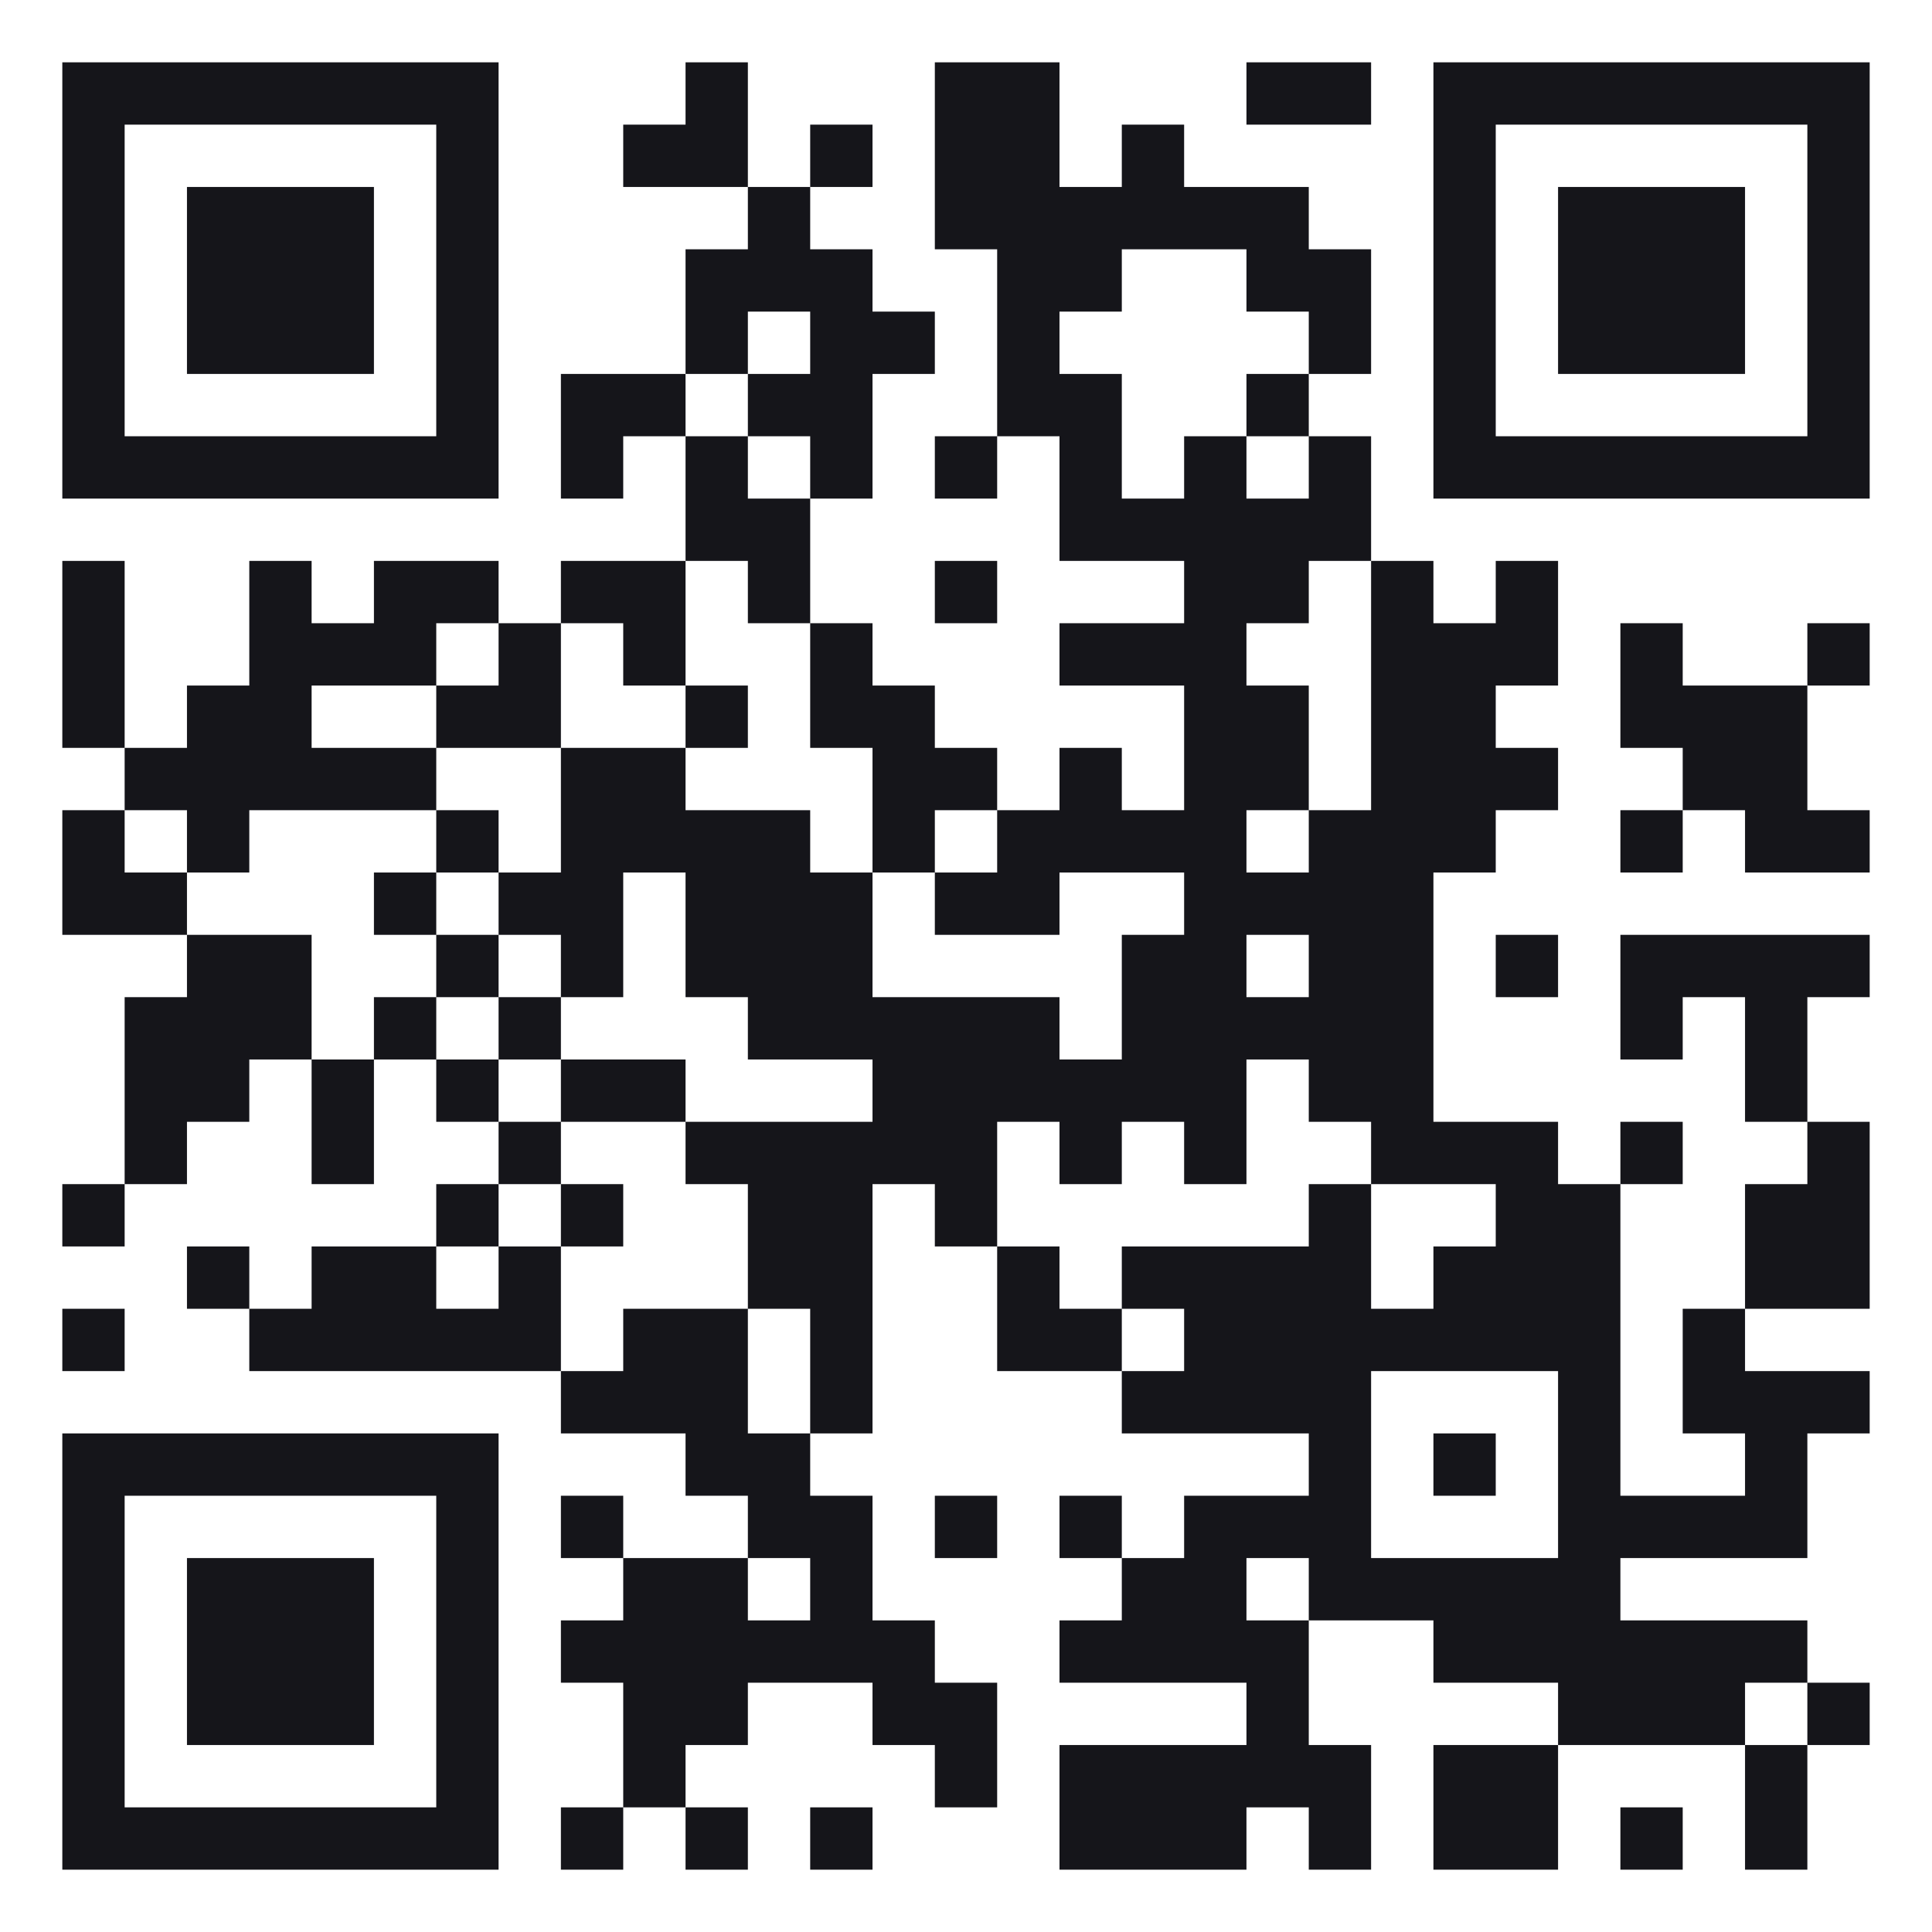
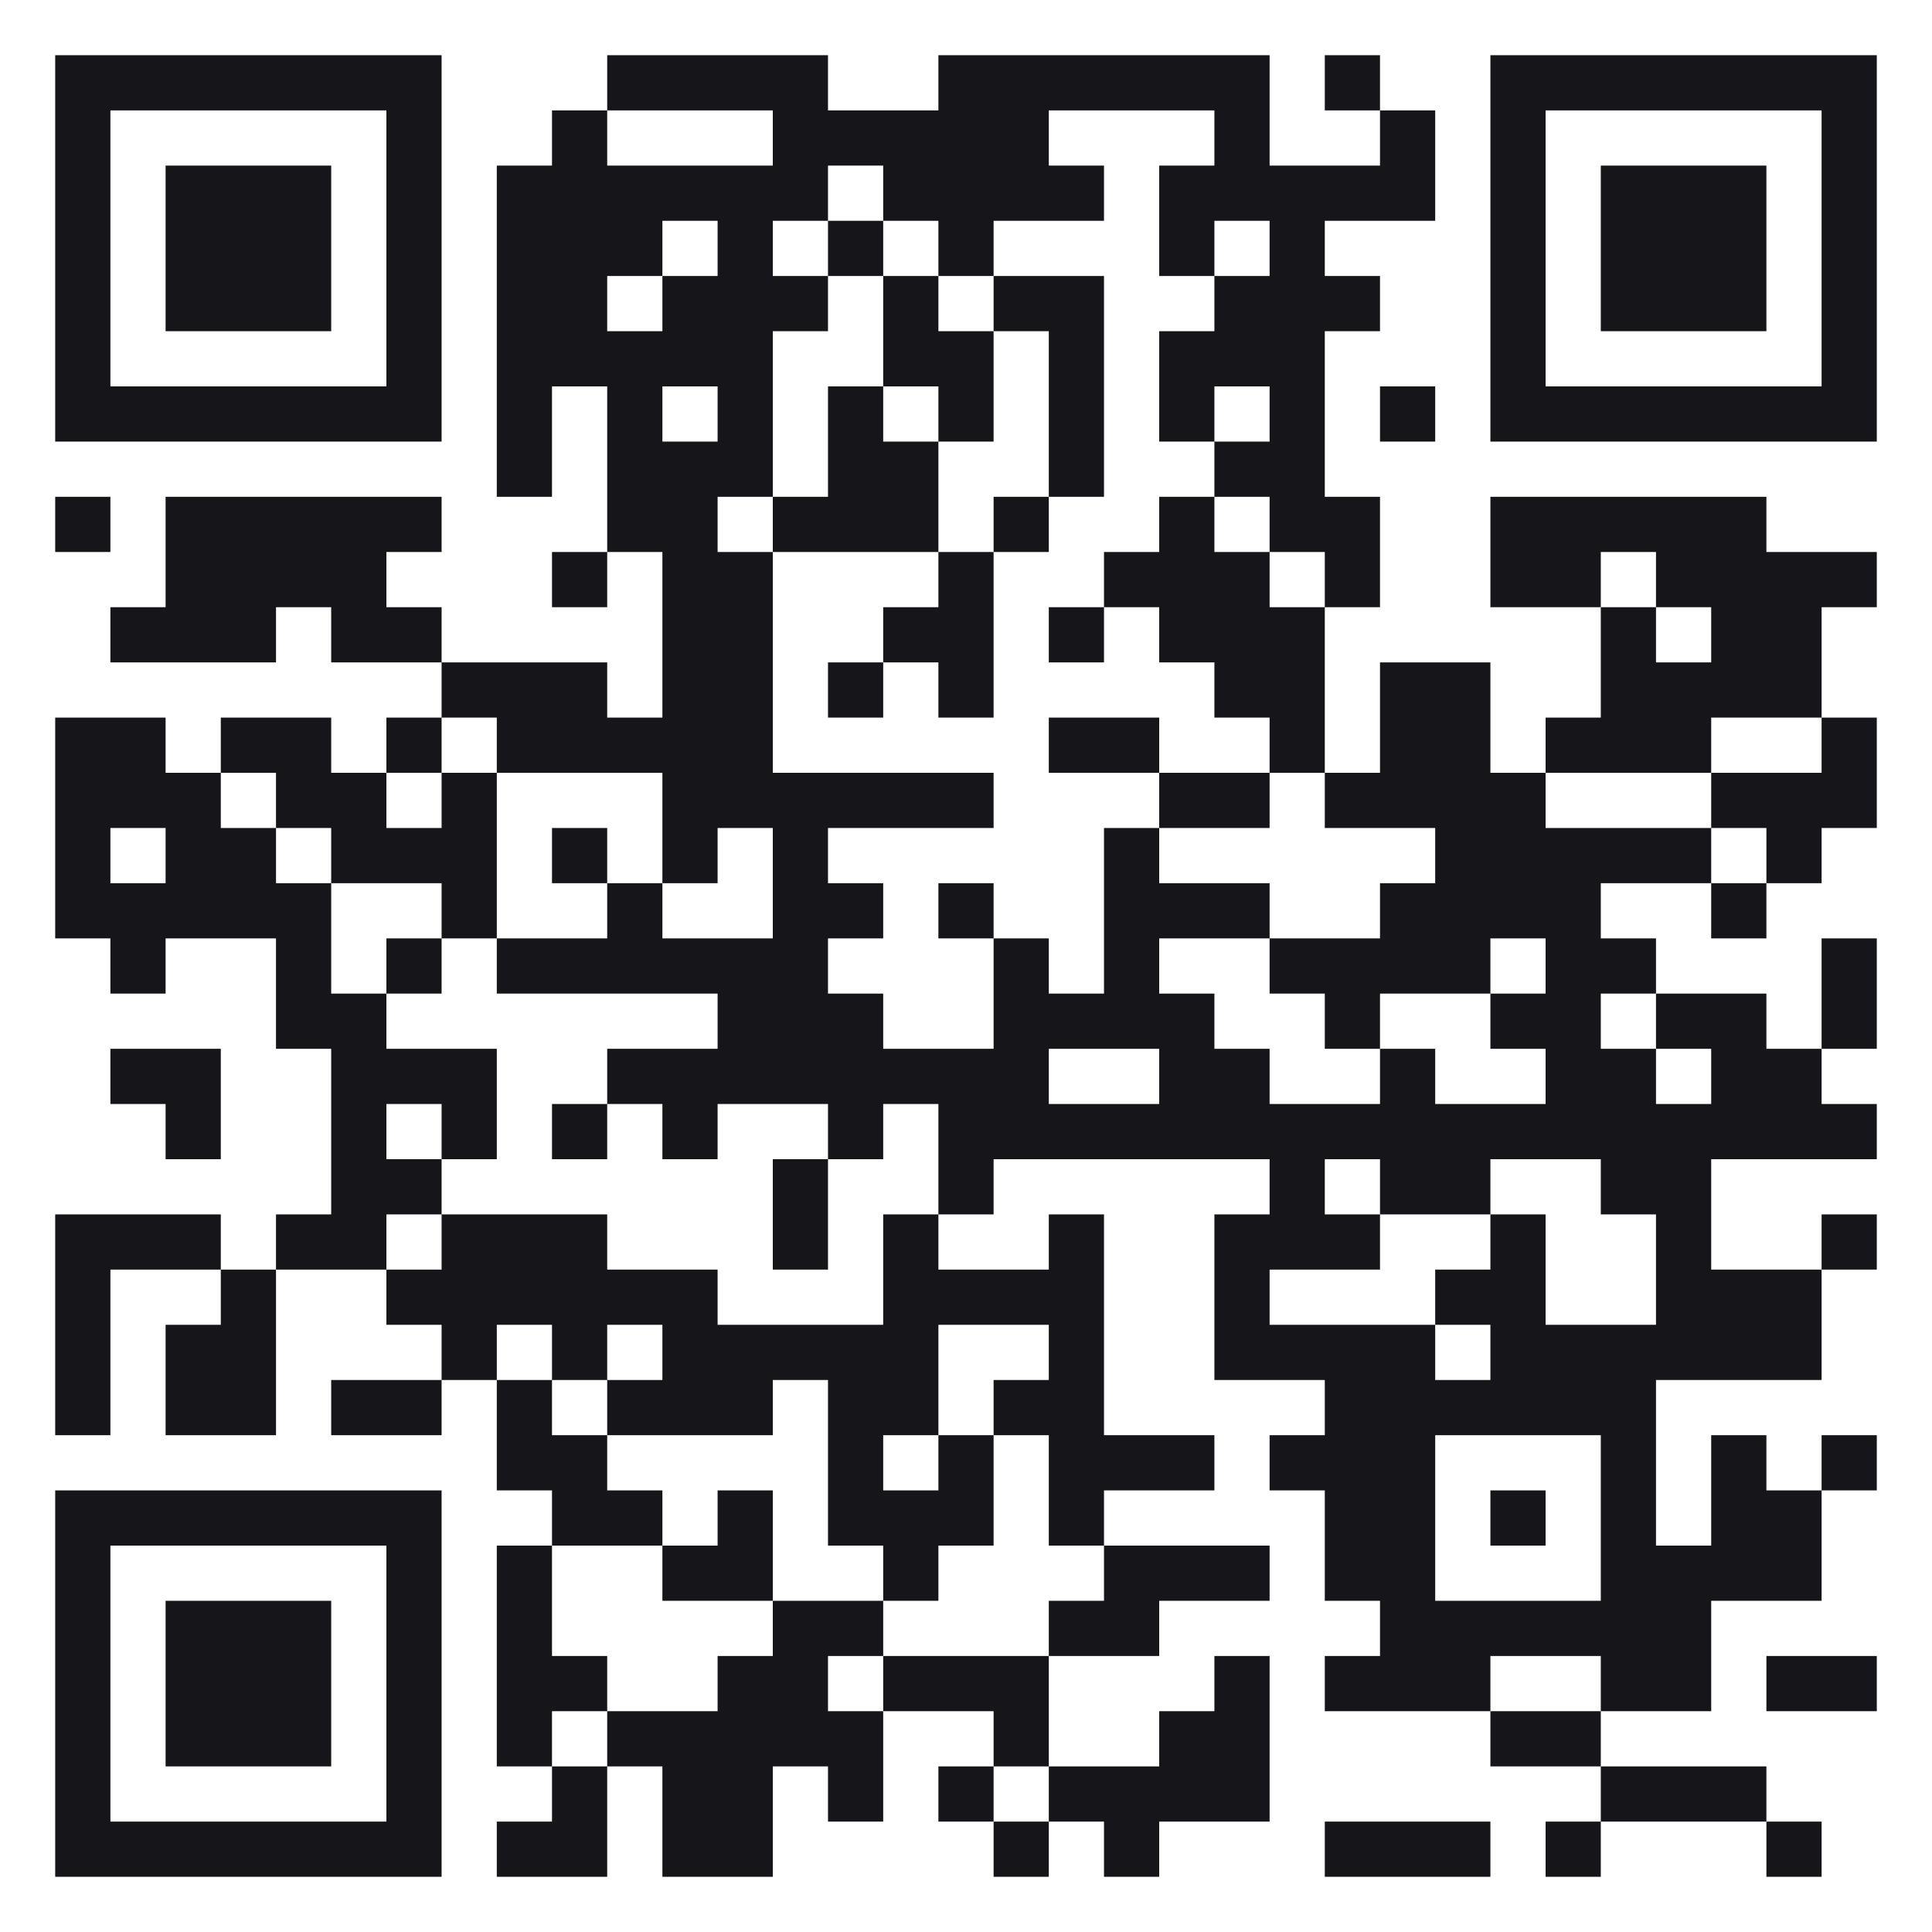
- <svg xmlns="http://www.w3.org/2000/svg" viewBox="0 0 124 124" class="segno">
-   <path transform="scale(4)" class="qrline" stroke="#15151a" d="M1 1.5h7m3 0h1m3 0h2m3 0h2m1 0h7m-29 1h1m5 0h1m2 0h2m1 0h1m1 0h2m1 0h1m4 0h1m5 0h1m-29 1h1m1 0h3m1 0h1m4 0h1m2 0h6m2 0h1m1 0h3m1 0h1m-29 1h1m1 0h3m1 0h1m3 0h3m2 0h2m2 0h2m1 0h1m1 0h3m1 0h1m-29 1h1m1 0h3m1 0h1m3 0h1m1 0h2m1 0h1m4 0h1m1 0h1m1 0h3m1 0h1m-29 1h1m5 0h1m1 0h2m1 0h2m2 0h2m2 0h1m2 0h1m5 0h1m-29 1h7m1 0h1m1 0h1m1 0h1m1 0h1m1 0h1m1 0h1m1 0h1m1 0h7m-19 1h2m4 0h5m-21 1h1m2 0h1m1 0h2m1 0h2m1 0h1m2 0h1m3 0h2m1 0h1m1 0h1m-24 1h1m2 0h3m1 0h1m1 0h1m2 0h1m3 0h3m2 0h3m1 0h1m2 0h1m-29 1h1m1 0h2m2 0h2m2 0h1m1 0h2m4 0h2m1 0h2m2 0h3m-27 1h5m2 0h2m3 0h2m1 0h1m1 0h2m1 0h3m2 0h2m-28 1h1m1 0h1m3 0h1m1 0h4m1 0h1m1 0h4m1 0h3m2 0h1m1 0h2m-29 1h2m3 0h1m1 0h2m1 0h3m1 0h2m2 0h4m-20 1h2m2 0h1m1 0h1m1 0h3m4 0h2m1 0h2m1 0h1m1 0h4m-28 1h3m1 0h1m1 0h1m3 0h5m1 0h5m3 0h1m1 0h1m-27 1h2m1 0h1m1 0h1m1 0h2m3 0h6m1 0h2m5 0h1m-27 1h1m2 0h1m2 0h1m2 0h5m1 0h1m1 0h1m2 0h3m1 0h1m2 0h1m-29 1h1m5 0h1m1 0h1m2 0h2m1 0h1m5 0h1m2 0h2m2 0h2m-27 1h1m1 0h2m1 0h1m3 0h2m2 0h1m1 0h4m1 0h3m2 0h2m-29 1h1m2 0h5m1 0h2m1 0h1m2 0h2m1 0h7m1 0h1m-19 1h3m1 0h1m4 0h4m3 0h1m1 0h3m-29 1h7m3 0h2m8 0h1m1 0h1m1 0h1m2 0h1m-28 1h1m5 0h1m1 0h1m2 0h2m1 0h1m1 0h1m1 0h3m3 0h4m-28 1h1m1 0h3m1 0h1m2 0h2m1 0h1m4 0h2m1 0h5m-25 1h1m1 0h3m1 0h1m1 0h6m2 0h4m2 0h6m-28 1h1m1 0h3m1 0h1m2 0h2m2 0h2m4 0h1m4 0h3m1 0h1m-29 1h1m5 0h1m2 0h1m4 0h1m1 0h5m1 0h2m3 0h1m-28 1h7m1 0h1m1 0h1m1 0h1m3 0h3m1 0h1m1 0h2m1 0h1m1 0h1" />
+ <svg xmlns="http://www.w3.org/2000/svg" viewBox="0 0 140 140" class="segno">
+   <path transform="scale(4)" class="qrline" stroke="#15151a" d="M1 1.5h7m3 0h4m2 0h6m1 0h1m2 0h7m-33 1h1m5 0h1m2 0h1m3 0h5m3 0h1m2 0h1m1 0h1m5 0h1m-33 1h1m1 0h3m1 0h1m1 0h6m1 0h4m1 0h5m1 0h1m1 0h3m1 0h1m-33 1h1m1 0h3m1 0h1m1 0h3m1 0h1m1 0h1m1 0h1m3 0h1m1 0h1m3 0h1m1 0h3m1 0h1m-33 1h1m1 0h3m1 0h1m1 0h2m1 0h3m1 0h1m1 0h2m2 0h3m2 0h1m1 0h3m1 0h1m-33 1h1m5 0h1m1 0h5m2 0h2m1 0h1m1 0h3m3 0h1m5 0h1m-33 1h7m1 0h1m1 0h1m1 0h1m1 0h1m1 0h1m1 0h1m1 0h1m1 0h1m1 0h1m1 0h7m-25 1h1m1 0h3m1 0h2m2 0h1m2 0h2m-23 1h1m1 0h5m3 0h2m1 0h3m1 0h1m2 0h1m1 0h2m2 0h5m-29 1h4m3 0h1m1 0h2m3 0h1m2 0h3m1 0h1m2 0h2m1 0h4m-32 1h3m1 0h2m4 0h2m2 0h2m1 0h1m1 0h3m5 0h1m1 0h2m-25 1h3m1 0h2m1 0h1m1 0h1m4 0h2m1 0h2m2 0h4m-32 1h2m1 0h2m1 0h1m1 0h5m5 0h2m2 0h1m1 0h2m1 0h3m2 0h1m-33 1h3m1 0h2m1 0h1m3 0h6m3 0h2m1 0h4m3 0h3m-33 1h1m1 0h2m1 0h3m1 0h1m1 0h1m1 0h1m5 0h1m5 0h5m1 0h1m-32 1h5m2 0h1m2 0h1m2 0h2m1 0h1m2 0h3m2 0h4m2 0h1m-30 1h1m2 0h1m1 0h1m1 0h6m3 0h1m1 0h1m2 0h4m1 0h2m3 0h1m-29 1h2m6 0h3m2 0h4m2 0h1m2 0h2m1 0h2m1 0h1m-32 1h2m2 0h3m2 0h8m2 0h2m2 0h1m2 0h2m1 0h2m-30 1h1m2 0h1m1 0h1m1 0h1m1 0h1m2 0h1m1 0h17m-28 1h2m6 0h1m2 0h1m5 0h1m1 0h2m2 0h2m-30 1h3m1 0h2m1 0h3m3 0h1m1 0h1m2 0h1m2 0h3m2 0h1m2 0h1m2 0h1m-33 1h1m2 0h1m2 0h6m3 0h4m2 0h1m3 0h2m2 0h3m-32 1h1m1 0h2m3 0h1m1 0h1m1 0h5m2 0h1m2 0h4m1 0h6m-32 1h1m1 0h2m1 0h2m1 0h1m1 0h3m1 0h2m1 0h2m4 0h6m-21 1h2m4 0h1m1 0h1m1 0h3m1 0h3m3 0h1m1 0h1m1 0h1m-33 1h7m2 0h2m1 0h1m1 0h3m1 0h1m4 0h2m1 0h1m1 0h1m1 0h2m-32 1h1m5 0h1m1 0h1m2 0h2m2 0h1m3 0h3m1 0h2m3 0h4m-32 1h1m1 0h3m1 0h1m1 0h1m4 0h2m3 0h2m4 0h6m-30 1h1m1 0h3m1 0h1m1 0h2m2 0h2m1 0h3m3 0h1m1 0h3m2 0h2m1 0h2m-33 1h1m1 0h3m1 0h1m1 0h1m1 0h5m2 0h1m2 0h2m4 0h2m-28 1h1m5 0h1m2 0h1m1 0h2m1 0h1m1 0h1m1 0h4m6 0h3m-31 1h7m1 0h2m1 0h2m4 0h1m1 0h1m3 0h3m1 0h1m3 0h1" />
</svg>
